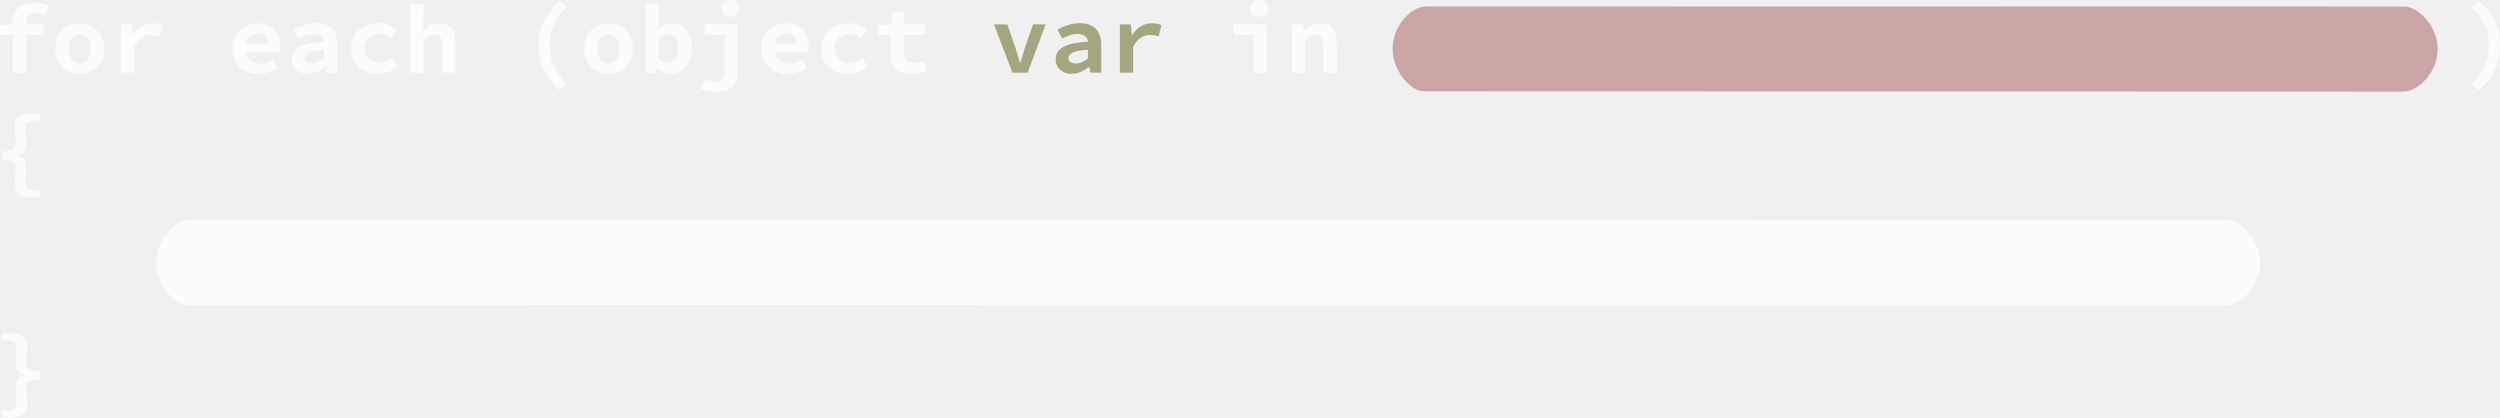
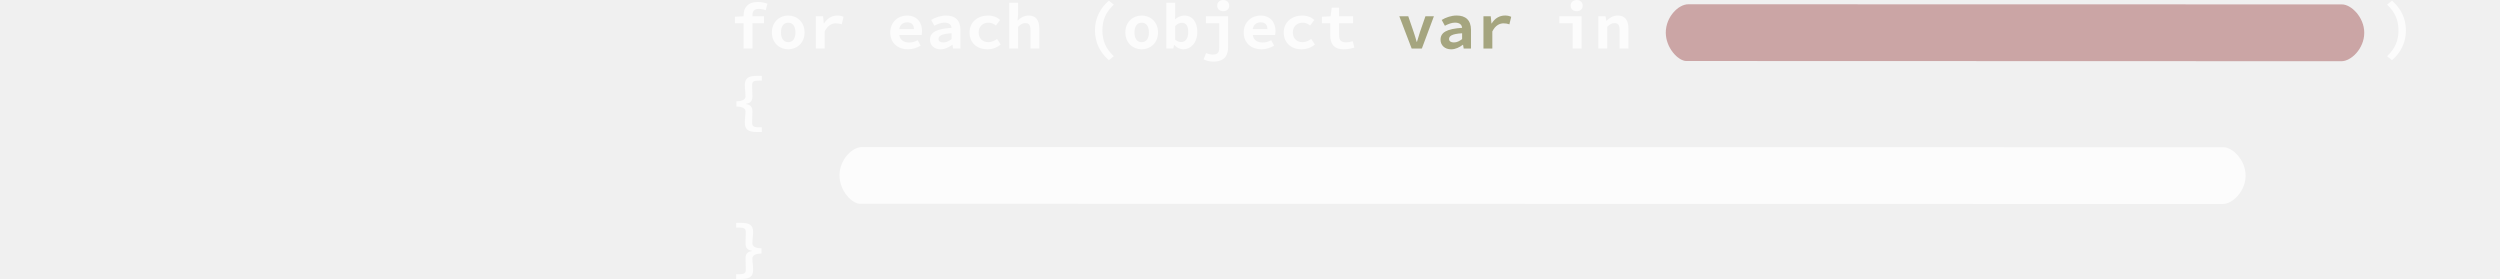
- <svg xmlns="http://www.w3.org/2000/svg" viewBox="0 0 1136.787 189.8">
-   <g fill-opacity=".784">
-     <g fill="#fff" style="line-height:125%" font-size="40" font-family="Source Han Code JP" letter-spacing="0" word-spacing="0" font-weight="bold">
-       <path d="M22.12 2.52c-1.88-.68-4.16-1.2-6.56-1.2-6.76 0-9.68 3.88-9.68 9v.76L0 11.36v4.48h5.88v17.2h6.04v-17.2h7.84v-4.76h-7.84v-.8c0-2.84 1.36-4.2 4.32-4.2 1.72 0 3.24.32 4.68.88l1.2-4.44zm3 19.56c0 7.28 5.32 11.48 11.12 11.48 5.8 0 11.12-4.2 11.12-11.48 0-7.32-5.32-11.52-11.12-11.52-5.8 0-11.12 4.2-11.12 11.52zm6.2 0c0-4 1.72-6.64 4.92-6.64s4.92 2.64 4.92 6.64c0 4-1.72 6.6-4.92 6.6s-4.92-2.6-4.92-6.6zm23.678 10.96h6.04V21.4c2-4.08 4.88-5.52 7.68-5.52 1.6 0 2.52.24 3.92.68l1.24-5.12c-1.28-.56-2.36-.88-4.24-.88-3.6 0-6.88 1.84-9.04 5.4h-.16l-.48-4.88h-4.96v21.96zm50.637-10.96c0 7.28 5.32 11.48 12.08 11.48 3.04 0 6.2-1 8.64-2.52l-2-3.68c-1.96 1-3.76 1.56-5.8 1.56-3.52 0-6.32-1.64-6.72-5.12h15.2c.08-.52.24-1.64.24-2.76 0-5.96-3.6-10.48-10.28-10.48-5.8 0-11.36 4.32-11.36 11.52zm6.16-2.32c.52-3.08 2.76-4.56 5.36-4.56 3.12 0 4.6 1.76 4.6 4.56h-9.96zm20.88 7.24c0 3.76 2.84 6.56 7.24 6.56 2.88 0 5.68-1.4 7.92-3.08h.16l.44 2.56h4.96V20.32c0-6.52-3.6-9.76-9.72-9.76-3.76 0-7.32 1.28-10.2 3l2.16 3.96c2.4-1.24 4.64-2.12 6.84-2.12 3.16 0 4.68 1.4 4.88 3.52-10.52.72-14.68 3.16-14.68 8.08zm5.8-.44c0-2.08 1.92-3.52 8.88-3.92v3.96c-1.72 1.32-3.52 2.28-5.56 2.28-1.96 0-3.32-.76-3.32-2.32zm21.118-4.48c0 7.28 5.28 11.48 12.2 11.48 3.04 0 6.36-1.04 9-3.28l-2.48-3.8c-1.64 1.16-3.6 2.2-6 2.2-3.84 0-6.52-2.6-6.52-6.6 0-4 2.76-6.64 6.72-6.64 1.8 0 3.36.64 5.04 1.92l2.84-3.8c-1.84-1.72-4.68-3-8.2-3-6.72 0-12.6 4.2-12.6 11.52zm26.997 10.96h6.04V18.28c1.72-1.68 2.96-2.56 4.88-2.56 2.56 0 3.52 1.4 3.52 4.56v12.76h6.04V19.48c0-5.6-2.24-8.92-7.2-8.92-3.32 0-5.76 1.64-7.56 3.44l.32-4.4V1.84h-6.04v31.2zm67.8 7.92l3.36-2.72c-5.44-5.12-7.76-10.48-7.76-17.56 0-7.08 2.32-12.4 7.76-17.52L254.39.44c-5.84 5.04-9.48 11.88-9.48 20.24 0 8.4 3.64 15.24 9.48 20.28zm11.198-18.88c0 7.28 5.32 11.48 11.12 11.48 5.8 0 11.12-4.2 11.12-11.48 0-7.32-5.32-11.52-11.12-11.52-5.8 0-11.12 4.2-11.12 11.52zm6.2 0c0-4 1.72-6.64 4.92-6.64s4.92 2.64 4.92 6.64c0 4-1.72 6.6-4.92 6.6s-4.92-2.6-4.92-6.6zm21.678 10.96h4.76l.48-2.4h.16c1.84 1.92 4.08 2.92 6.12 2.92 4.96 0 9.56-4.28 9.56-11.84 0-6.76-3.32-11.16-8.88-11.16-2.2 0-4.52 1-6.28 2.64l.12-3.6V1.84h-6.04v31.2zm6.04-6.08v-9.2c1.52-1.6 2.96-2.24 4.48-2.24 3 0 4.36 2.2 4.36 6.28 0 4.68-2.08 6.8-4.72 6.8-1.2 0-2.76-.44-4.12-1.64zm20.88-11.12h9.08v16.48c0 3.24-1 4.8-4.32 4.8-1.36 0-2.84-.28-4.6-1.04l-1.76 4.32c1.88.88 4.04 1.52 6.68 1.52 7.84 0 10.04-4.52 10.04-9.88V11.08h-15.12v4.76zm11.8-8.2c2.36 0 4.08-1.48 4.08-3.76S334.546 0 332.186 0c-2.4 0-4.12 1.6-4.12 3.88s1.72 3.76 4.12 3.76zm13.918 14.44c0 7.28 5.32 11.48 12.08 11.48 3.04 0 6.2-1 8.64-2.52l-2-3.68c-1.96 1-3.76 1.56-5.8 1.56-3.52 0-6.32-1.64-6.72-5.12h15.2c.08-.52.24-1.64.24-2.76 0-5.96-3.6-10.48-10.28-10.48-5.8 0-11.36 4.32-11.36 11.52zm6.16-2.32c.52-3.08 2.76-4.56 5.36-4.56 3.12 0 4.6 1.76 4.6 4.56h-9.96zm21.08 2.32c0 7.28 5.28 11.48 12.2 11.48 3.04 0 6.36-1.04 9-3.28l-2.48-3.8c-1.64 1.16-3.6 2.2-6 2.2-3.84 0-6.52-2.6-6.52-6.6 0-4 2.76-6.64 6.72-6.64 1.8 0 3.36.64 5.04 1.92l2.84-3.8c-1.84-1.72-4.68-3-8.2-3-6.72 0-12.6 4.2-12.6 11.52zm31.636 1.96c0 5.68 2.4 9.52 9.24 9.52 2.76 0 5.2-.56 7.16-1.2L420.26 28c-1.36.48-2.8.8-4.52.8-3.36 0-4.72-1.4-4.72-4.84v-8.12h9.52v-4.76h-9.52V5.2h-5.04l-.76 5.88-5.88.28v4.48h5.64v8.2z" style="-inkscape-font-specification:'Source Han Code JP Bold'" />
-       <path fill="#909060" d="M460.38 33.04h6.92l8.2-21.96h-5.76l-3.72 10.72c-.72 2.16-1.36 4.44-2.04 6.68h-.2c-.64-2.24-1.28-4.52-2.04-6.68l-3.68-10.72h-6.08l8.4 21.96zM480.018 27c0 3.76 2.84 6.56 7.24 6.56 2.88 0 5.68-1.4 7.92-3.08h.16l.44 2.56h4.96V20.32c0-6.52-3.6-9.76-9.72-9.76-3.76 0-7.32 1.28-10.2 3l2.16 3.96c2.4-1.24 4.64-2.12 6.84-2.12 3.16 0 4.68 1.4 4.88 3.52-10.52.72-14.68 3.16-14.68 8.08zm5.8-.44c0-2.08 1.92-3.52 8.88-3.92v3.96c-1.72 1.32-3.52 2.28-5.56 2.28-1.96 0-3.32-.76-3.32-2.32zm23.398 6.48h6.04V21.4c2-4.08 4.88-5.52 7.68-5.52 1.6 0 2.52.24 3.92.68l1.24-5.12c-1.28-.56-2.36-.88-4.24-.88-3.6 0-6.88 1.84-9.04 5.4h-.16l-.48-4.88h-4.96v21.96z" style="-inkscape-font-specification:'Source Han Code JP Bold'" />
-       <path d="M560.854 15.84h9.08v17.2h6.04V11.08h-15.12v4.76zm11.8-8.2c2.36 0 4.08-1.48 4.08-3.76S575.014 0 572.654 0c-2.4 0-4.12 1.6-4.12 3.88s1.72 3.76 4.12 3.76zm14.72 25.4h6.04V18.28c1.72-1.68 2.96-2.56 4.88-2.56 2.56 0 3.52 1.4 3.52 4.56v12.76h6.04V19.48c0-5.6-2.24-8.92-7.2-8.92-3.32 0-5.76 1.64-7.72 3.6h-.16l-.48-3.08h-4.92v21.96zm539.934 7.92c5.88-5.04 9.48-11.88 9.48-20.28 0-8.36-3.6-15.2-9.48-20.24l-3.36 2.72c5.44 5.12 7.76 10.44 7.76 17.52s-2.32 12.44-7.76 17.56l3.36 2.72zM6.72 83.56c0 4.76 2.56 6.24 8.24 6.24h3.32v-3.24h-1.92c-3.84 0-4.68-.72-4.68-3.28 0-2.44.2-4.64.2-7.36 0-3.28-1.2-4.6-4.36-5.12v-.2c3.16-.52 4.36-1.84 4.36-5.12 0-2.64-.2-5-.2-7.36 0-2.56.84-3.28 4.68-3.28h1.92V51.6h-3.32c-5.68 0-8.24 1.48-8.24 6.24 0 3.12.44 5 .44 7.76 0 1.6-1.32 3.24-6.16 3.32v3.56c4.84.08 6.16 1.72 6.16 3.32 0 2.84-.44 4.6-.44 7.76zm-5.92 103v3.24h3.32c5.68 0 8.24-1.48 8.24-6.24 0-3.16-.48-4.92-.48-7.76 0-1.6 1.32-3.24 6.16-3.32v-3.56c-4.84-.08-6.16-1.72-6.16-3.32 0-2.76.48-4.64.48-7.76 0-4.76-2.56-6.24-8.24-6.24H.8v3.24h1.92c3.8 0 4.64.72 4.64 3.28 0 2.36-.16 4.72-.16 7.36 0 3.28 1.2 4.6 4.36 5.12v.2c-3.16.52-4.36 1.84-4.36 5.12 0 2.72.16 4.92.16 7.36 0 2.56-.84 3.28-4.64 3.28H.8z" style="-inkscape-font-specification:'Source Han Code JP Bold'" />
+ <svg xmlns="http://www.w3.org/2000/svg" viewBox="0 0 1700.788 189.8" id="svg2" version="1.1" width="1700.788" height="189.8">
+   <defs id="defs20" />
+   <g id="g4" style="fill-opacity:0.784" transform="translate(500,0)">
+     <g style="font-weight:bold;font-size:40px;line-height:125%;font-family:'Source Han Code JP';letter-spacing:0;word-spacing:0;fill:#ffffff" font-size="40" letter-spacing="0" word-spacing="0" font-weight="bold" id="g6">
+       <path d="m 22.12,2.52 c -1.88,-0.68 -4.16,-1.2 -6.56,-1.2 -6.76,0 -9.68,3.88 -9.68,9 l 0,0.76 -5.88,0.28 0,4.48 5.88,0 0,17.2 6.04,0 0,-17.2 7.84,0 0,-4.76 -7.84,0 0,-0.8 c 0,-2.84 1.36,-4.2 4.32,-4.2 1.72,0 3.24,0.32 4.68,0.88 l 1.2,-4.44 z m 3,19.56 c 0,7.28 5.32,11.48 11.12,11.48 5.8,0 11.12,-4.2 11.12,-11.48 0,-7.32 -5.32,-11.52 -11.12,-11.52 -5.8,0 -11.12,4.2 -11.12,11.52 z m 6.2,0 c 0,-4 1.72,-6.64 4.92,-6.64 3.2,0 4.92,2.64 4.92,6.64 0,4 -1.72,6.6 -4.92,6.6 -3.2,0 -4.92,-2.6 -4.92,-6.6 z m 23.678,10.96 6.04,0 0,-11.64 c 2,-4.08 4.88,-5.52 7.68,-5.52 1.6,0 2.52,0.24 3.92,0.68 l 1.24,-5.12 c -1.28,-0.56 -2.36,-0.88 -4.24,-0.88 -3.6,0 -6.88,1.84 -9.04,5.4 l -0.16,0 -0.48,-4.88 -4.96,0 0,21.96 z m 50.637,-10.96 c 0,7.28 5.32,11.48 12.08,11.48 3.04,0 6.2,-1 8.64,-2.52 l -2,-3.68 c -1.96,1 -3.76,1.56 -5.8,1.56 -3.52,0 -6.32,-1.64 -6.72,-5.12 l 15.2,0 c 0.08,-0.52 0.24,-1.64 0.24,-2.76 0,-5.96 -3.6,-10.48 -10.28,-10.48 -5.8,0 -11.36,4.32 -11.36,11.52 z m 6.16,-2.32 c 0.52,-3.08 2.76,-4.56 5.36,-4.56 3.12,0 4.6,1.76 4.6,4.56 l -9.96,0 z m 20.88,7.24 c 0,3.76 2.84,6.56 7.24,6.56 2.88,0 5.68,-1.4 7.92,-3.08 l 0.16,0 0.44,2.56 4.96,0 0,-12.72 c 0,-6.52 -3.6,-9.76 -9.72,-9.76 -3.76,0 -7.32,1.28 -10.2,3 l 2.16,3.96 c 2.4,-1.24 4.64,-2.12 6.84,-2.12 3.16,0 4.68,1.4 4.88,3.52 -10.52,0.72 -14.68,3.16 -14.68,8.08 z m 5.8,-0.44 c 0,-2.08 1.92,-3.52 8.88,-3.92 l 0,3.96 c -1.72,1.32 -3.52,2.28 -5.56,2.28 -1.96,0 -3.32,-0.76 -3.32,-2.32 z m 21.118,-4.48 c 0,7.28 5.28,11.48 12.2,11.48 3.04,0 6.36,-1.04 9,-3.28 l -2.48,-3.8 c -1.64,1.16 -3.6,2.2 -6,2.2 -3.84,0 -6.52,-2.6 -6.52,-6.6 0,-4 2.76,-6.64 6.72,-6.64 1.8,0 3.36,0.64 5.04,1.92 l 2.84,-3.8 c -1.84,-1.72 -4.68,-3 -8.2,-3 -6.72,0 -12.6,4.2 -12.6,11.52 z m 26.997,10.96 6.04,0 0,-14.76 c 1.72,-1.68 2.96,-2.56 4.88,-2.56 2.56,0 3.52,1.4 3.52,4.56 l 0,12.76 6.04,0 0,-13.56 c 0,-5.6 -2.24,-8.92 -7.2,-8.92 -3.32,0 -5.76,1.64 -7.56,3.44 l 0.32,-4.4 0,-7.76 -6.04,0 0,31.2 z m 67.8,7.92 3.36,-2.72 c -5.44,-5.12 -7.76,-10.48 -7.76,-17.56 0,-7.08 2.32,-12.4 7.76,-17.52 l -3.36,-2.72 c -5.84,5.04 -9.48,11.88 -9.48,20.24 0,8.4 3.64,15.24 9.48,20.28 z m 11.198,-18.88 c 0,7.28 5.32,11.48 11.12,11.48 5.8,0 11.12,-4.2 11.12,-11.48 0,-7.32 -5.32,-11.52 -11.12,-11.52 -5.8,0 -11.12,4.2 -11.12,11.52 z m 6.2,0 c 0,-4 1.72,-6.64 4.92,-6.64 3.2,0 4.92,2.64 4.92,6.64 0,4 -1.72,6.6 -4.92,6.6 -3.2,0 -4.92,-2.6 -4.92,-6.6 z m 21.678,10.96 4.76,0 0.48,-2.4 0.16,0 c 1.84,1.92 4.08,2.92 6.12,2.92 4.96,0 9.56,-4.28 9.56,-11.84 0,-6.76 -3.32,-11.16 -8.88,-11.16 -2.2,0 -4.52,1 -6.28,2.64 l 0.12,-3.6 0,-7.76 -6.04,0 0,31.2 z m 6.04,-6.08 0,-9.2 c 1.52,-1.6 2.96,-2.24 4.48,-2.24 3,0 4.36,2.2 4.36,6.28 0,4.68 -2.08,6.8 -4.72,6.8 -1.2,0 -2.76,-0.44 -4.12,-1.64 z m 20.88,-11.12 9.08,0 0,16.48 c 0,3.24 -1,4.8 -4.32,4.8 -1.36,0 -2.84,-0.28 -4.6,-1.04 l -1.76,4.32 c 1.88,0.88 4.04,1.52 6.68,1.52 7.84,0 10.04,-4.52 10.04,-9.88 l 0,-20.96 -15.12,0 0,4.76 z m 11.8,-8.2 c 2.36,0 4.08,-1.48 4.08,-3.76 0,-2.28 -1.72,-3.88 -4.08,-3.88 -2.4,0 -4.12,1.6 -4.12,3.88 0,2.28 1.72,3.76 4.12,3.76 z m 13.918,14.44 c 0,7.28 5.32,11.48 12.08,11.48 3.04,0 6.2,-1 8.64,-2.52 l -2,-3.68 c -1.96,1 -3.76,1.56 -5.8,1.56 -3.52,0 -6.32,-1.64 -6.72,-5.12 l 15.2,0 c 0.08,-0.52 0.24,-1.64 0.24,-2.76 0,-5.96 -3.6,-10.48 -10.28,-10.48 -5.8,0 -11.36,4.32 -11.36,11.52 z m 6.16,-2.32 c 0.52,-3.08 2.76,-4.56 5.36,-4.56 3.12,0 4.6,1.76 4.6,4.56 l -9.96,0 z m 21.08,2.32 c 0,7.28 5.28,11.48 12.2,11.48 3.04,0 6.36,-1.04 9,-3.28 l -2.48,-3.8 c -1.64,1.16 -3.6,2.2 -6,2.2 -3.84,0 -6.52,-2.6 -6.52,-6.6 0,-4 2.76,-6.64 6.72,-6.64 1.8,0 3.36,0.64 5.04,1.92 l 2.84,-3.8 c -1.84,-1.72 -4.68,-3 -8.2,-3 -6.72,0 -12.6,4.2 -12.6,11.52 z m 31.636,1.96 c 0,5.68 2.4,9.52 9.24,9.52 2.76,0 5.2,-0.56 7.16,-1.2 L 420.26,28 c -1.36,0.48 -2.8,0.8 -4.52,0.8 -3.36,0 -4.72,-1.4 -4.72,-4.84 l 0,-8.12 9.52,0 0,-4.76 -9.52,0 0,-5.88 -5.04,0 -0.76,5.88 -5.88,0.28 0,4.48 5.64,0 0,8.2 z" style="-inkscape-font-specification:'Source Han Code JP Bold'" id="path8" />
+       <path d="m 460.38,33.04 6.92,0 8.2,-21.96 -5.76,0 -3.72,10.72 c -0.72,2.16 -1.36,4.44 -2.04,6.68 l -0.2,0 c -0.64,-2.24 -1.28,-4.52 -2.04,-6.68 l -3.68,-10.72 -6.08,0 8.4,21.96 z M 480.018,27 c 0,3.76 2.84,6.56 7.24,6.56 2.88,0 5.68,-1.4 7.92,-3.08 l 0.16,0 0.44,2.56 4.96,0 0,-12.72 c 0,-6.52 -3.6,-9.76 -9.72,-9.76 -3.76,0 -7.32,1.28 -10.2,3 l 2.16,3.96 c 2.4,-1.24 4.64,-2.12 6.84,-2.12 3.16,0 4.68,1.4 4.88,3.52 -10.52,0.72 -14.68,3.16 -14.68,8.08 z m 5.8,-0.44 c 0,-2.08 1.92,-3.52 8.88,-3.92 l 0,3.96 c -1.72,1.32 -3.52,2.28 -5.56,2.28 -1.96,0 -3.32,-0.76 -3.32,-2.32 z m 23.398,6.48 6.04,0 0,-11.64 c 2,-4.08 4.88,-5.52 7.68,-5.52 1.6,0 2.52,0.24 3.92,0.68 l 1.24,-5.12 c -1.28,-0.56 -2.36,-0.88 -4.24,-0.88 -3.6,0 -6.88,1.84 -9.04,5.4 l -0.16,0 -0.48,-4.88 -4.96,0 0,21.96 z" style="-inkscape-font-specification:'Source Han Code JP Bold';fill:#909060" id="path10" />
+       <path d="m 560.854,15.84 9.08,0 0,17.2 6.04,0 0,-21.96 -15.12,0 0,4.76 z m 11.8,-8.2 c 2.36,0 4.08,-1.48 4.08,-3.76 0,-2.28 -1.72,-3.88 -4.08,-3.88 -2.4,0 -4.12,1.6 -4.12,3.88 0,2.28 1.72,3.76 4.12,3.76 z m 14.72,25.4 6.04,0 0,-14.76 c 1.72,-1.68 2.96,-2.56 4.88,-2.56 2.56,0 3.52,1.4 3.52,4.56 l 0,12.76 6.04,0 0,-13.56 c 0,-5.6 -2.24,-8.92 -7.2,-8.92 -3.32,0 -5.76,1.64 -7.72,3.6 l -0.16,0 -0.48,-3.08 -4.92,0 0,21.96 z m 539.934,7.92 c 5.88,-5.04 9.48,-11.88 9.48,-20.28 0,-8.36 -3.6,-15.2 -9.48,-20.24 l -3.36,2.72 c 5.44,5.12 7.76,10.44 7.76,17.52 0,7.08 -2.32,12.44 -7.76,17.56 l 3.36,2.72 z M 6.72,83.56 c 0,4.76 2.56,6.24 8.24,6.24 l 3.32,0 0,-3.24 -1.92,0 c -3.84,0 -4.68,-0.72 -4.68,-3.28 0,-2.44 0.2,-4.64 0.2,-7.36 0,-3.28 -1.2,-4.6 -4.36,-5.12 l 0,-0.2 c 3.16,-0.52 4.36,-1.84 4.36,-5.12 0,-2.64 -0.2,-5 -0.2,-7.36 0,-2.56 0.84,-3.28 4.68,-3.28 l 1.92,0 0,-3.24 -3.32,0 c -5.68,0 -8.24,1.48 -8.24,6.24 0,3.12 0.44,5 0.44,7.76 0,1.6 -1.32,3.24 -6.16,3.32 l 0,3.56 c 4.84,0.08 6.16,1.72 6.16,3.32 0,2.84 -0.44,4.6 -0.44,7.76 z m -5.92,103 0,3.24 3.32,0 c 5.68,0 8.24,-1.48 8.24,-6.24 0,-3.16 -0.48,-4.92 -0.48,-7.76 0,-1.6 1.32,-3.24 6.16,-3.32 l 0,-3.56 c -4.84,-0.08 -6.16,-1.72 -6.16,-3.32 0,-2.76 0.48,-4.64 0.48,-7.76 0,-4.76 -2.56,-6.24 -8.24,-6.24 l -3.32,0 0,3.24 1.92,0 c 3.8,0 4.64,0.72 4.64,3.28 0,2.36 -0.16,4.72 -0.16,7.36 0,3.28 1.2,4.6 4.36,5.12 l 0,0.2 c -3.16,0.52 -4.36,1.84 -4.36,5.12 0,2.72 0.16,4.92 0.16,7.36 0,2.56 -0.84,3.28 -4.64,3.28 l -1.92,0 z" style="-inkscape-font-specification:'Source Han Code JP Bold'" id="path12" />
    </g>
-     <path fill="#c09090" d="M633.26 22.16c.004 10.628 8.57 19.268 13.884 19.347l445.75.136c6.588.058 15.542-8.614 15.543-19.31 0-10.7-8.955-19.37-15.227-19.34l-444.494-.09c-6.783-.118-15.457 8.556-15.457 19.257z" />
-     <path fill="#fff" d="M71.116 119.303c0 10.628 8.57 19.268 13.885 19.347l927.18.136c6.59.058 15.544-8.614 15.544-19.312 0-10.697-8.954-19.37-15.226-19.34-.5.002-925.923-.088-925.923-.088-6.783-.12-15.457 8.556-15.457 19.256z" />
+     <path d="m 633.26,22.16 c 0.004,10.628 8.57,19.268 13.884,19.347 l 445.75,0.136 c 6.588,0.058 15.542,-8.614 15.543,-19.31 0,-10.7 -8.955,-19.37 -15.227,-19.34 L 648.716,2.903 c -6.783,-0.118 -15.457,8.556 -15.457,19.257 z" id="path14" style="fill:#c09090" />
+     <path d="m 71.116,119.303 c 0,10.628 8.57,19.268 13.885,19.347 l 927.18,0.136 c 6.59,0.058 15.544,-8.614 15.544,-19.312 0,-10.697 -8.954,-19.37 -15.226,-19.34 -0.5,0.002 -925.923,-0.088 -925.923,-0.088 -6.783,-0.12 -15.457,8.556 -15.457,19.256 z" id="path16" style="fill:#ffffff" />
  </g>
</svg>
